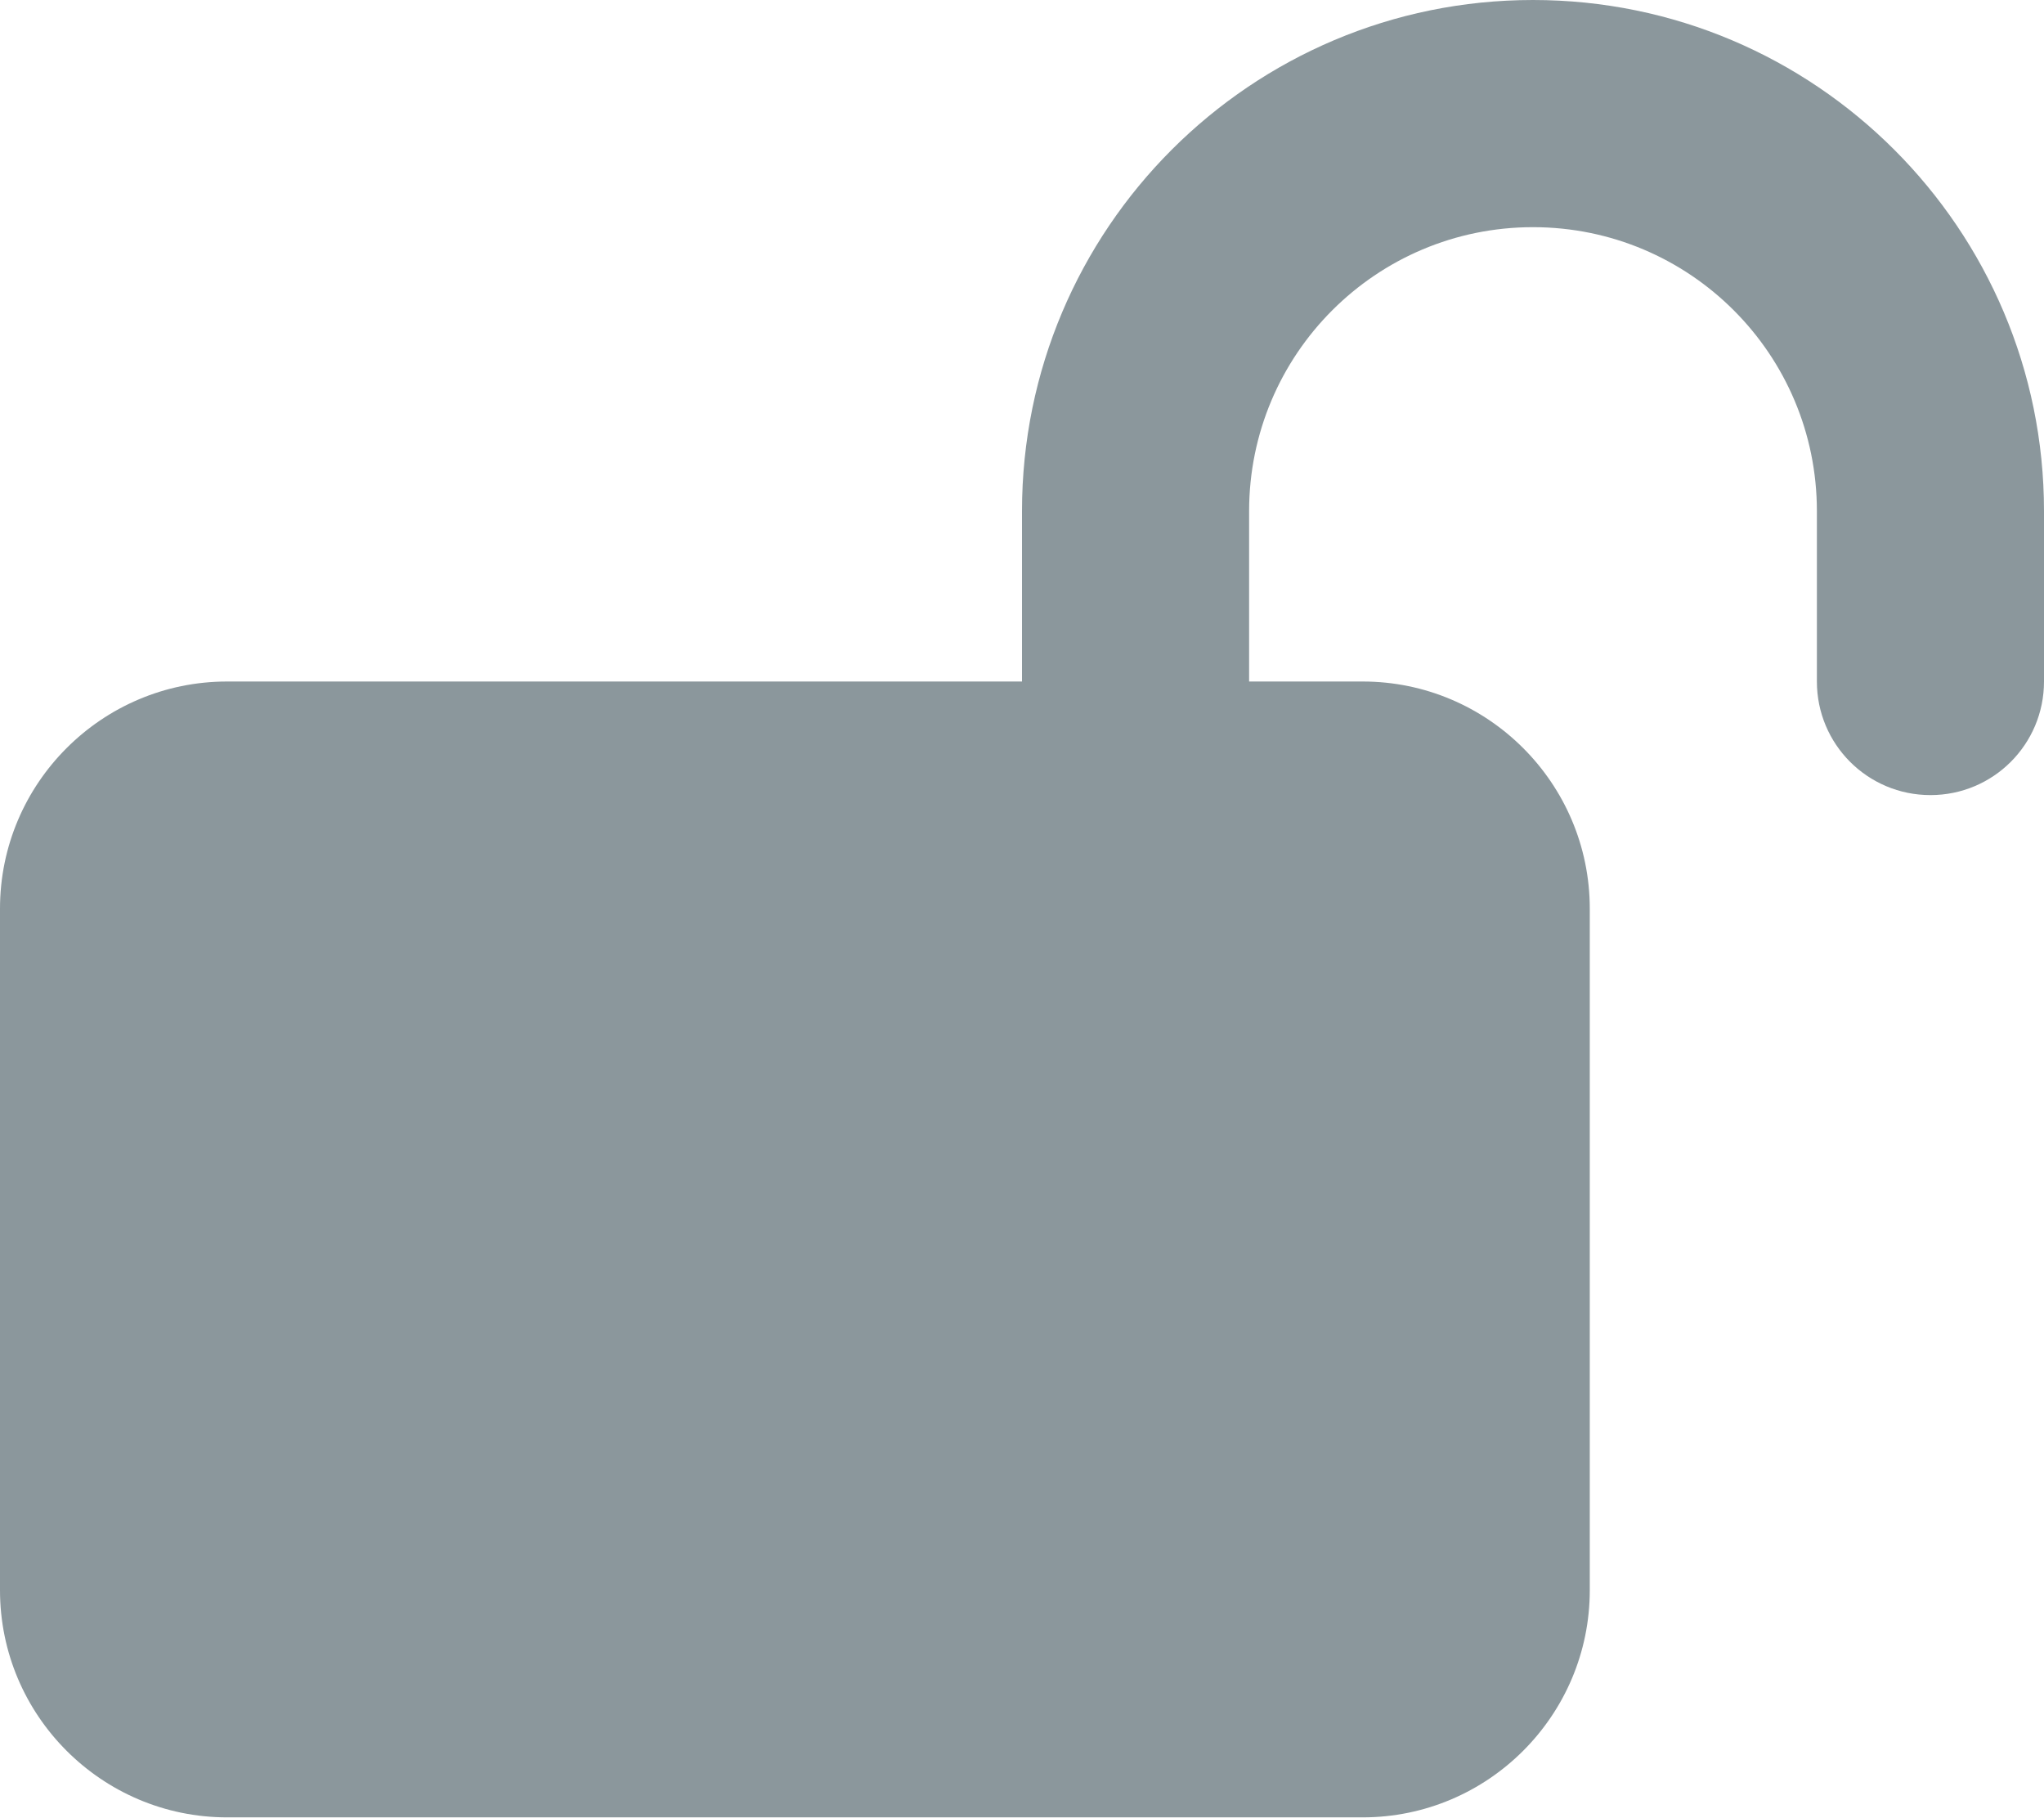
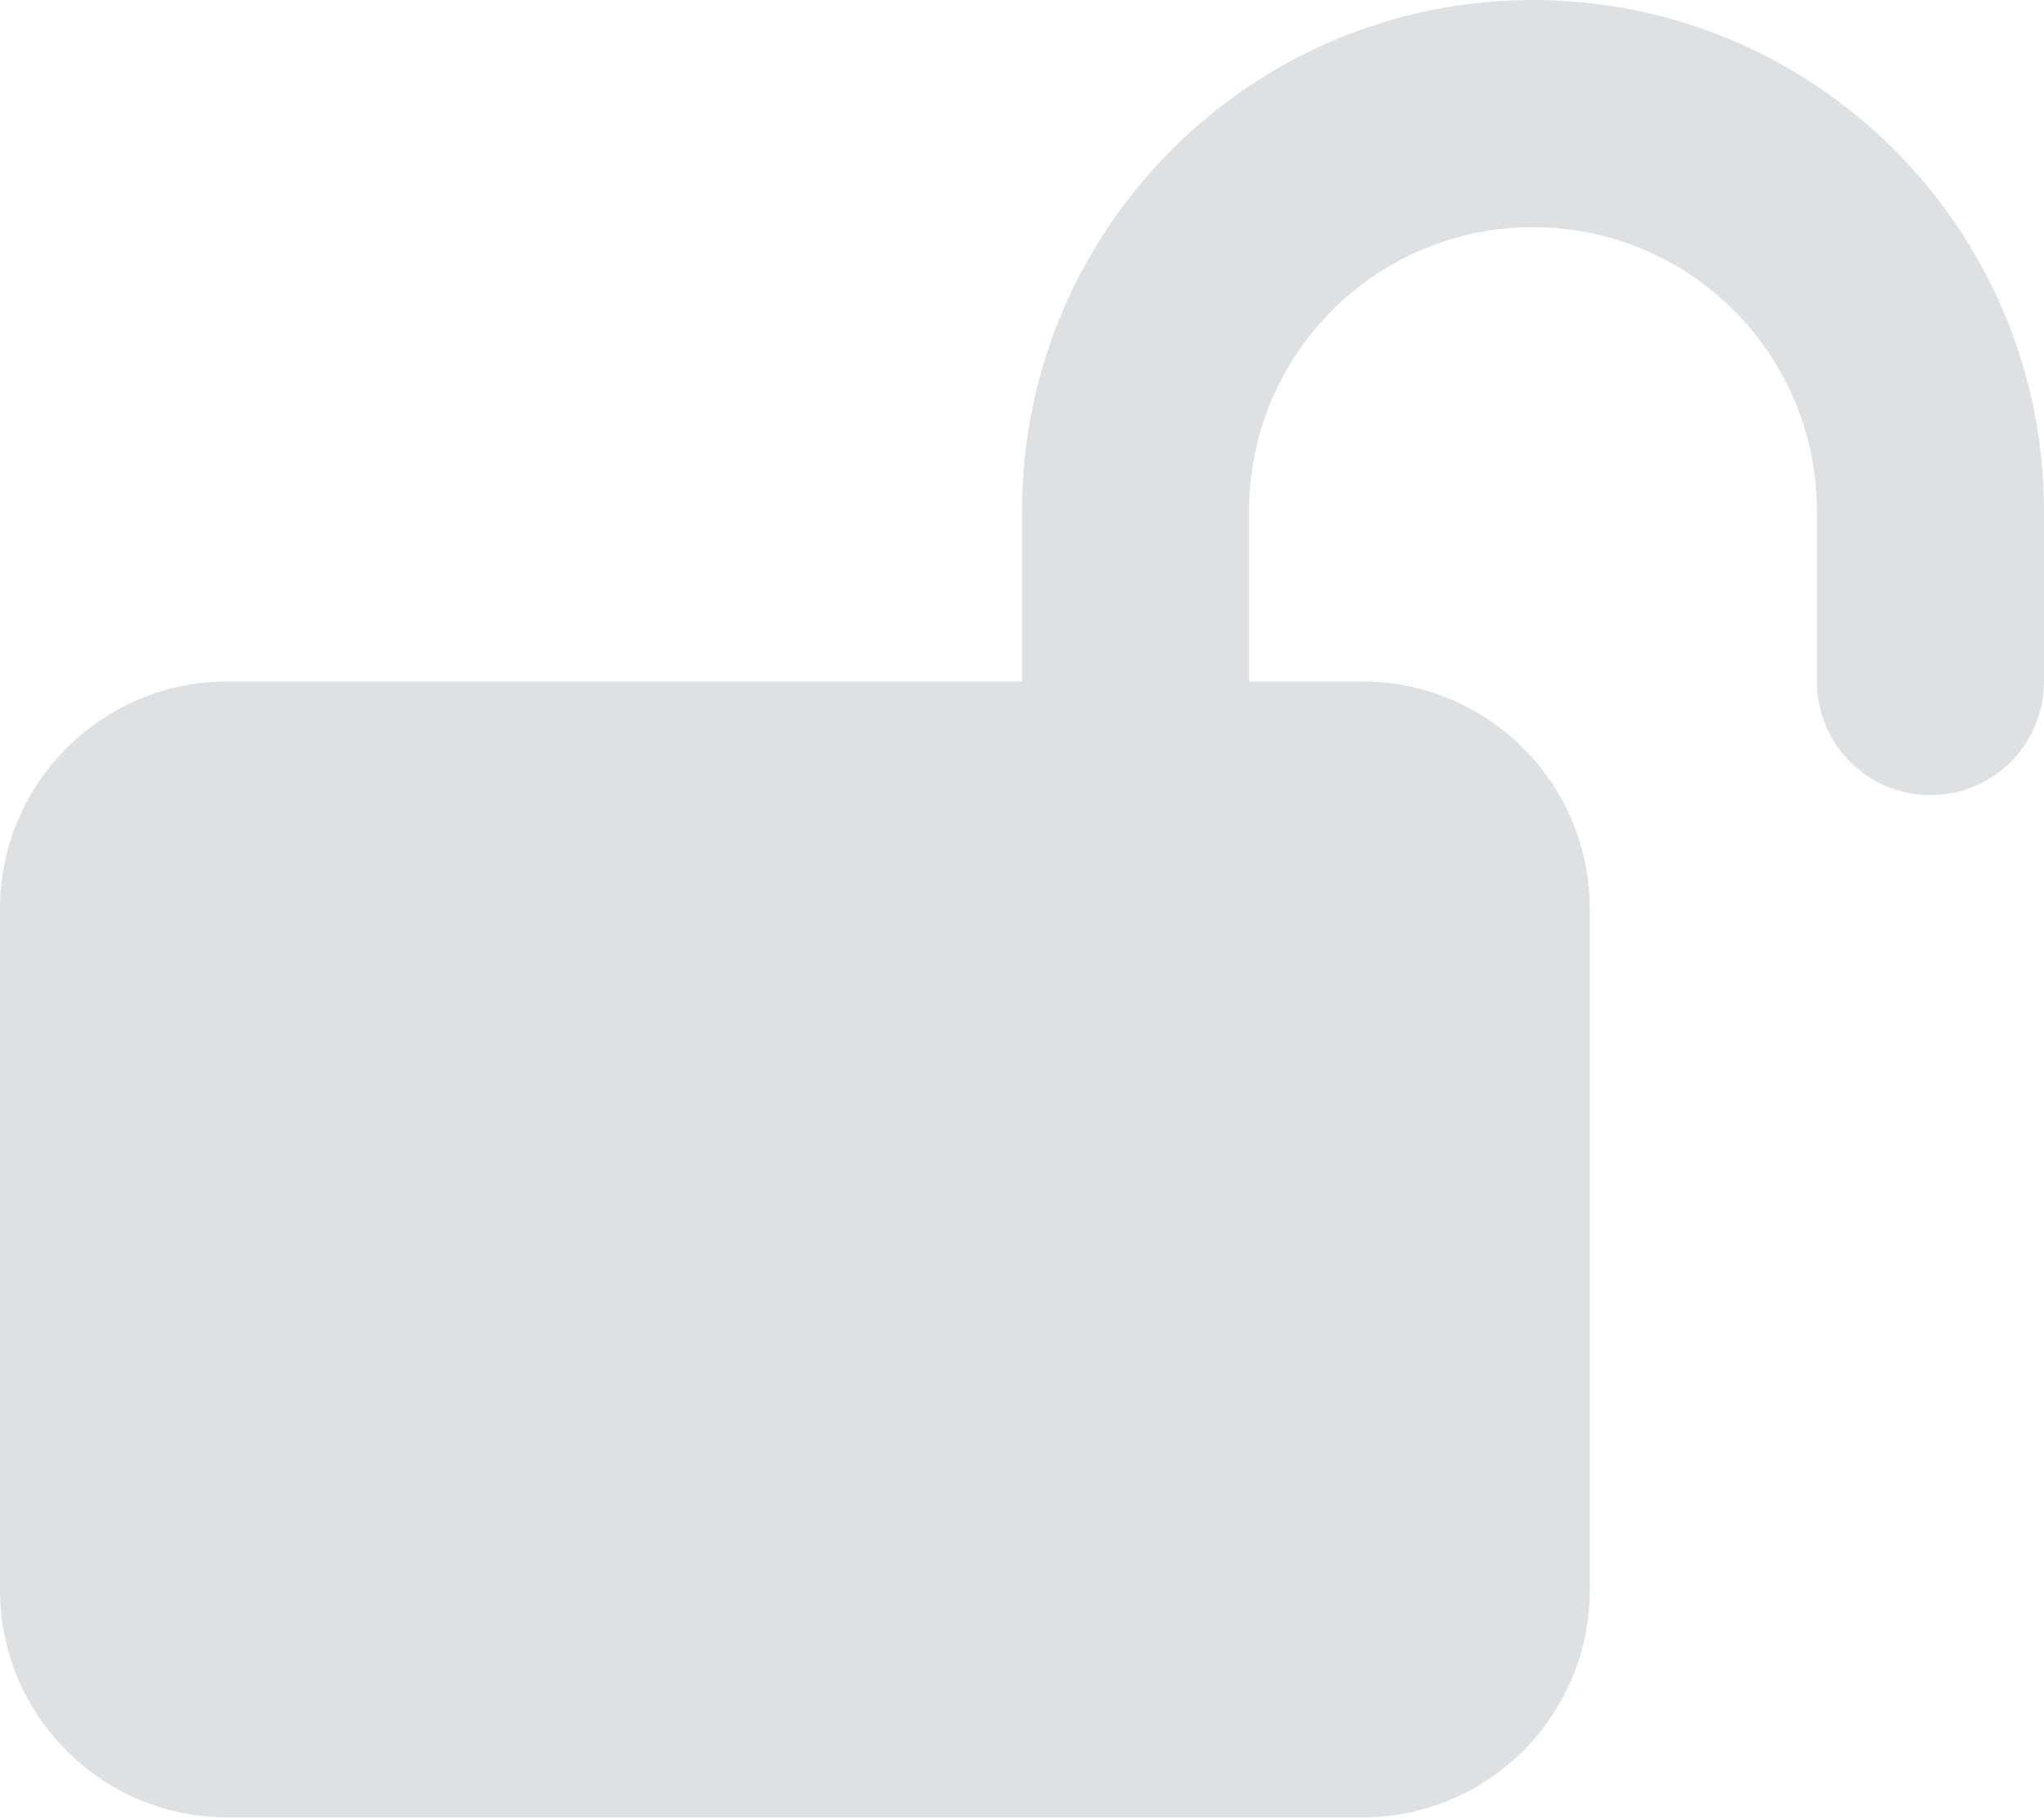
<svg xmlns="http://www.w3.org/2000/svg" viewBox="0 0 576 512">
-   <path fill="#8B979C" d="M352 144c0-44.2 35.8-80 80-80s80 35.8 80 80l0 48c0 17.7 14.3 32 32 32s32-14.3 32-32l0-48C576 64.5 511.5 0 432 0S288 64.5 288 144l0 48L64 192c-35.3 0-64 28.7-64 64L0 448c0 35.3 28.7 64 64 64l320 0c35.3 0 64-28.7 64-64l0-192c0-35.3-28.7-64-64-64l-32 0 0-48z" />
+   <path fill="#DEE1E3" d="M352 144c0-44.2 35.8-80 80-80s80 35.8 80 80l0 48c0 17.7 14.3 32 32 32s32-14.3 32-32l0-48C576 64.5 511.5 0 432 0S288 64.5 288 144l0 48L64 192c-35.3 0-64 28.7-64 64L0 448c0 35.3 28.7 64 64 64l320 0c35.3 0 64-28.7 64-64l0-192c0-35.3-28.7-64-64-64l-32 0 0-48z" />
</svg>
